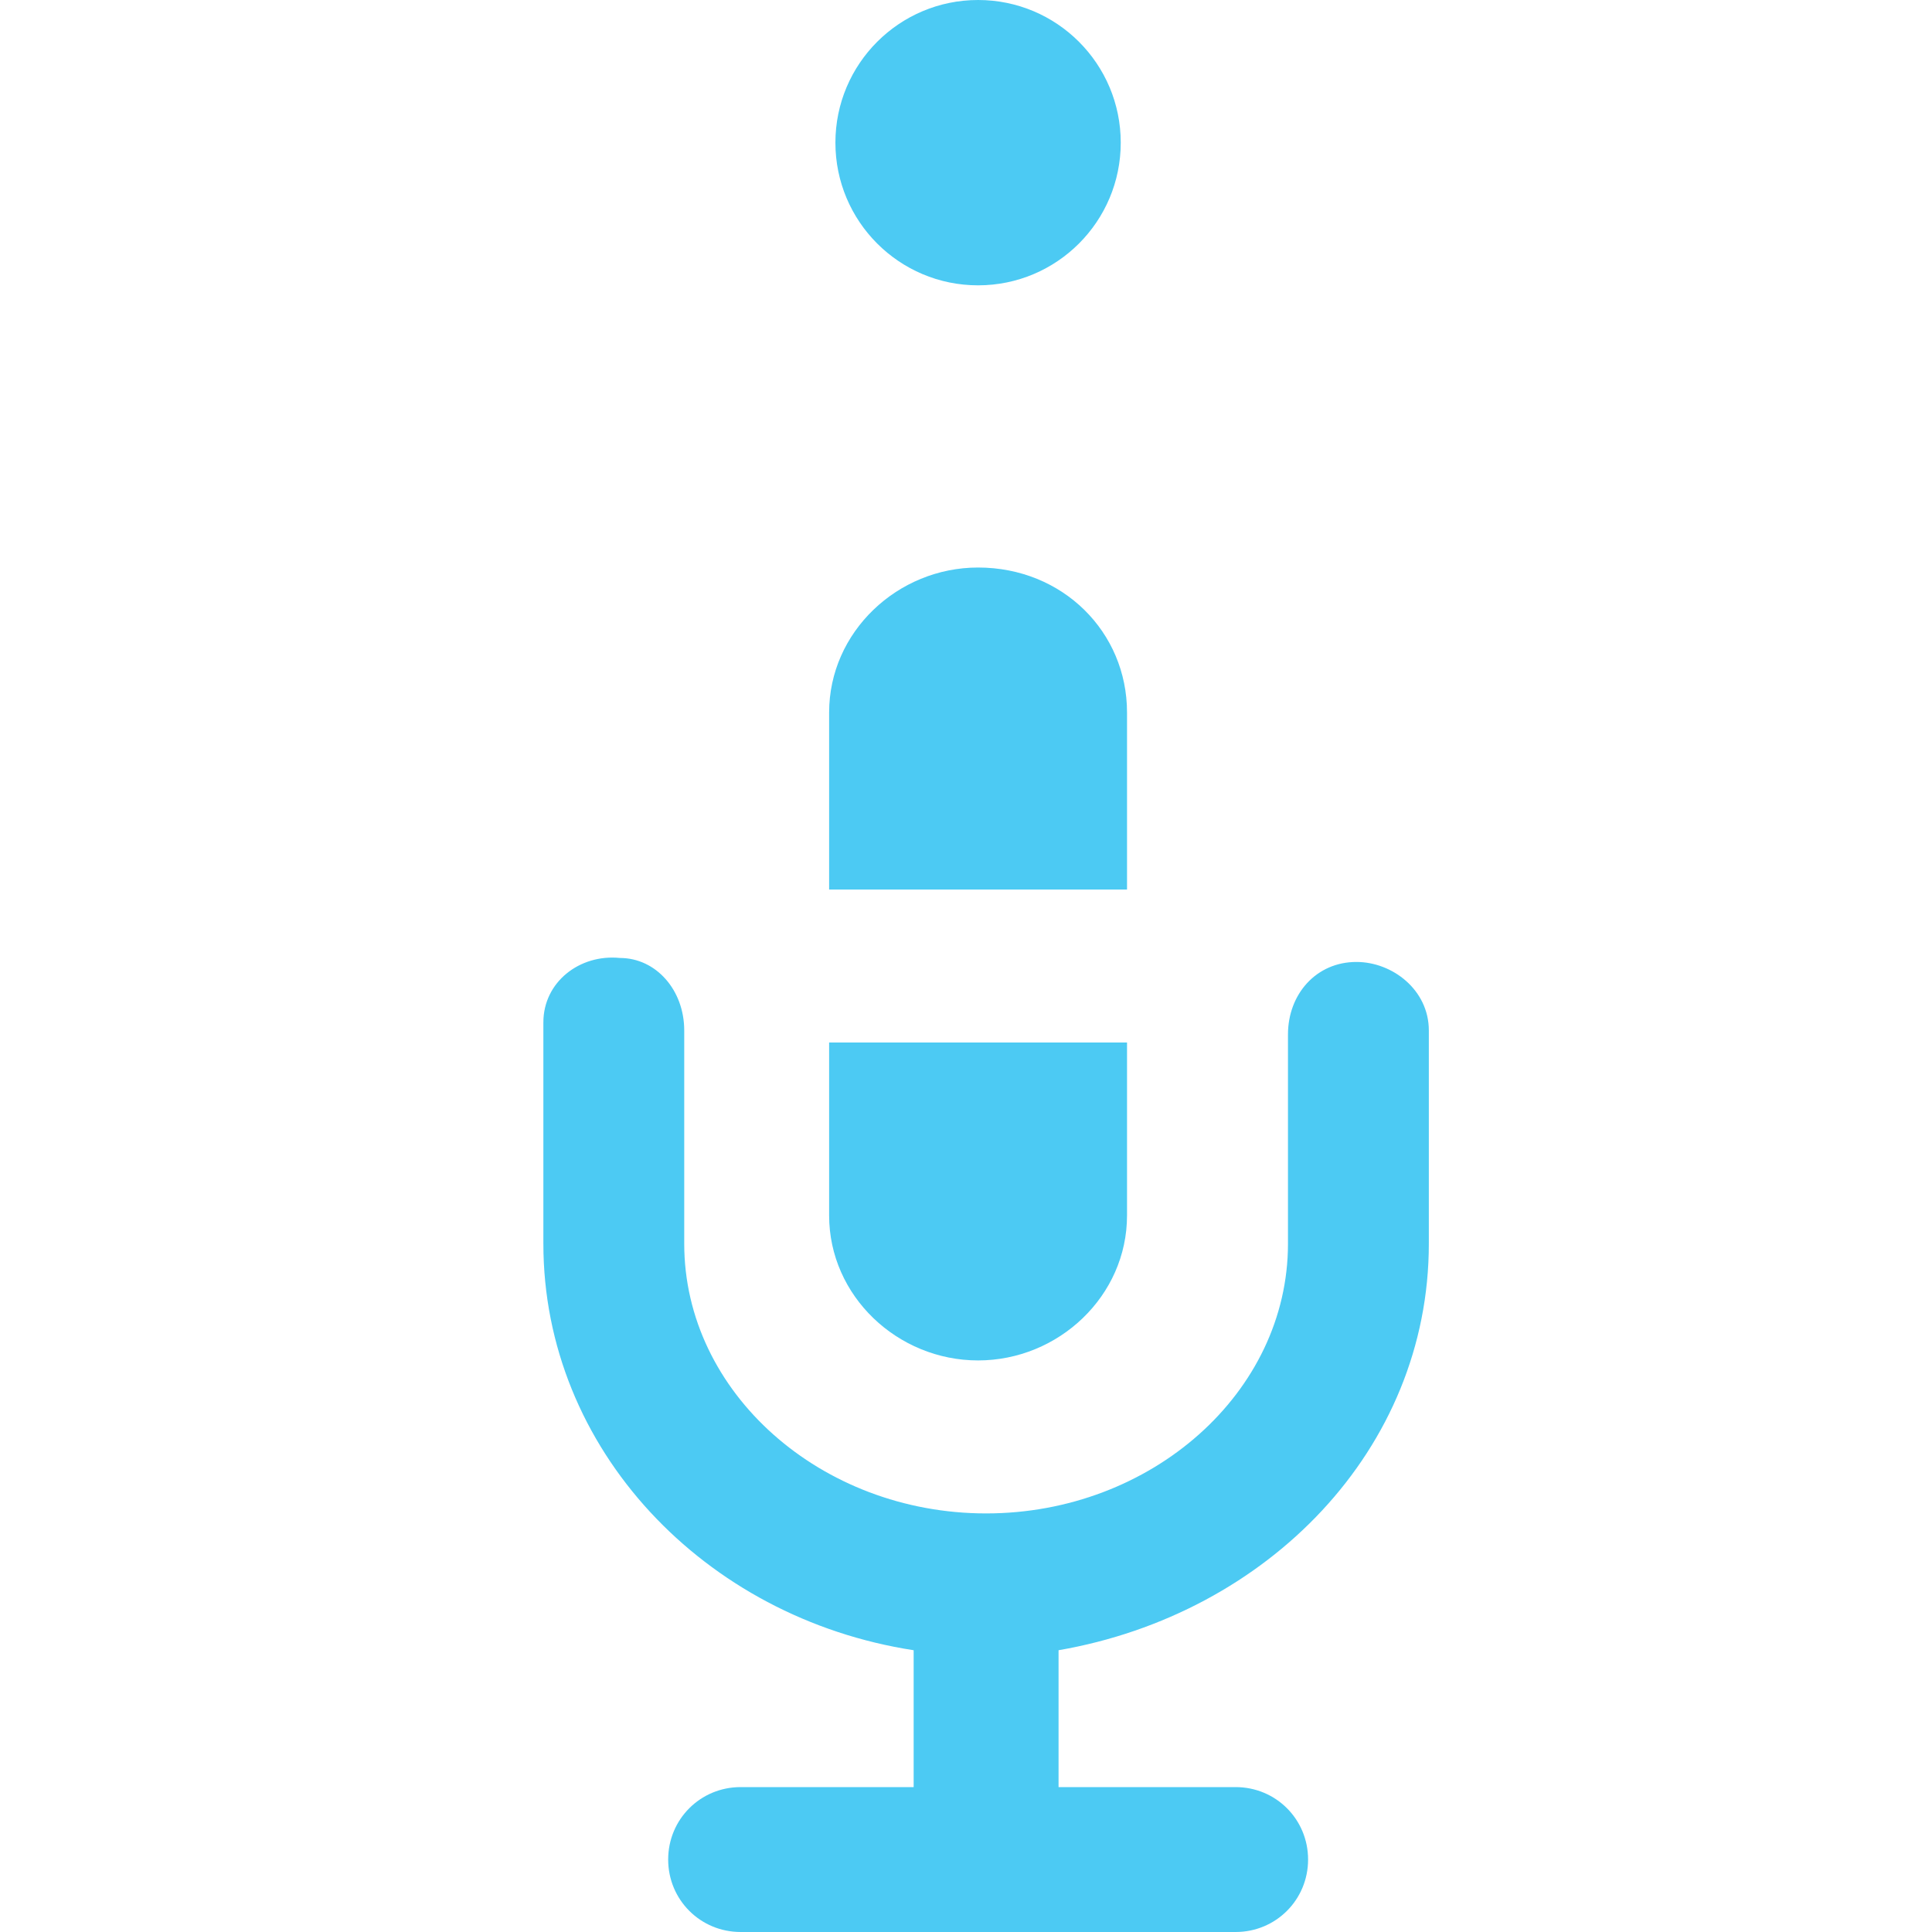
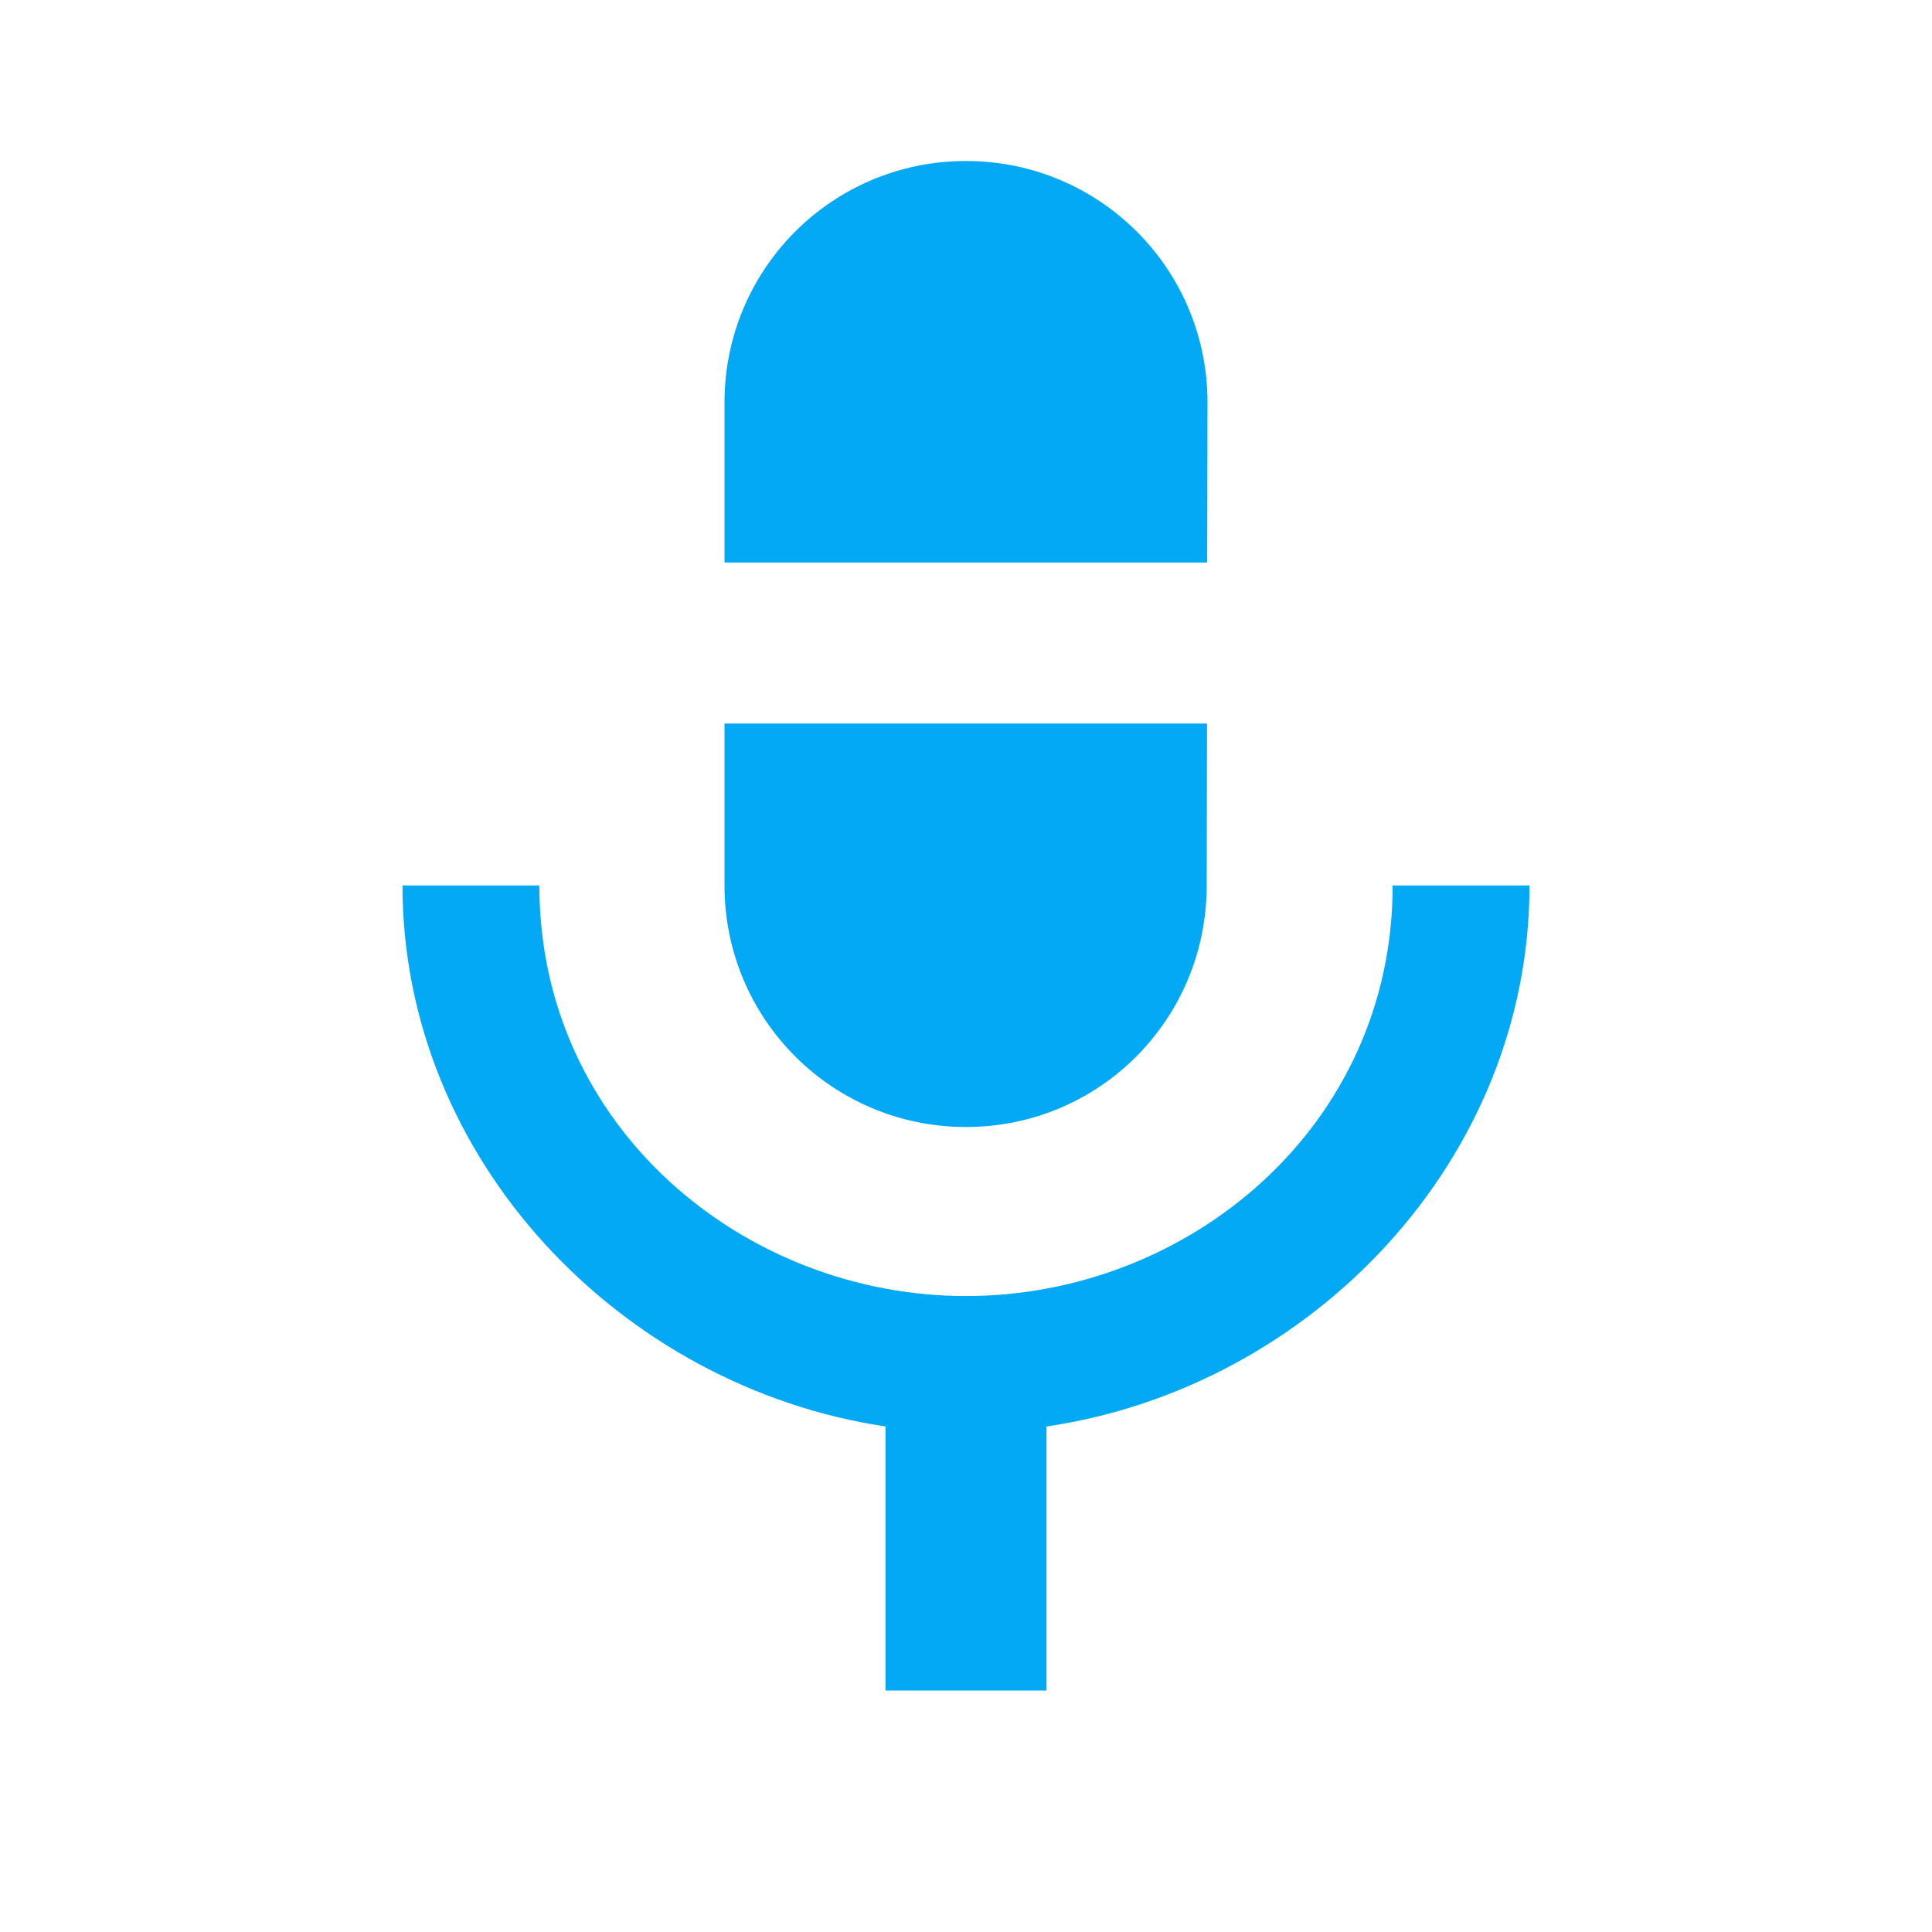
- <svg xmlns="http://www.w3.org/2000/svg" width="32" height="32" viewBox="0 0 32 32" fill="none">
-   <path fill-rule="evenodd" clip-rule="evenodd" d="M16.2 4.726C17.505 4.726 18.563 3.668 18.563 2.363C18.563 1.058 17.505 0 16.2 0C14.895 0 13.837 1.058 13.837 2.363C13.837 3.668 14.895 4.726 16.2 4.726ZM18.667 11.8V14.734H13.733V11.8C13.733 10.467 14.867 9.4 16.2 9.4C17.6 9.4 18.667 10.467 18.667 11.8ZM13.733 20.133V17.267H18.667V20.133C18.667 21.466 17.533 22.533 16.2 22.533C14.867 22.533 13.733 21.466 13.733 20.133ZM23.666 20.6V17.067C23.666 16.4 23.067 15.933 22.466 15.933C21.8 15.933 21.333 16.467 21.333 17.133V20.6C21.333 23.067 19.067 25.067 16.333 25.067C13.6 25.067 11.333 23.067 11.333 20.6V17.067C11.333 16.4 10.867 15.867 10.267 15.867C9.6 15.8 9 16.267 9 16.933V20.6C9 24 11.667 26.8 15.133 27.333V29.6H12.267C11.6 29.6 11.067 30.133 11.067 30.8C11.067 31.466 11.6 32 12.267 32H20.466C21.133 32 21.666 31.466 21.666 30.8C21.666 30.133 21.133 29.6 20.466 29.6H17.533V27.333C21 26.733 23.666 24 23.666 20.6Z" fill="#00B4EF" fill-opacity="0.7" />
+ <svg xmlns="http://www.w3.org/2000/svg" width="24" height="24" fill="#03a9f4">
+   <path d="M12 2c-1.66 0-3 1.34-3 3v1.988h5.996L15 5c0-1.66-1.34-3-3-3zM9 8.988V11c0 1.66 1.34 3 3 3s2.99-1.34 2.99-3l.004-2.012H9zM5 11c0 3.41 2.72 6.23 6 6.72V21h2v-3.28c3.28-.48 6-3.3 6-6.72h-1.7c0 3-2.54 5.1-5.3 5.1S6.7 14 6.7 11H5z" />
</svg>
